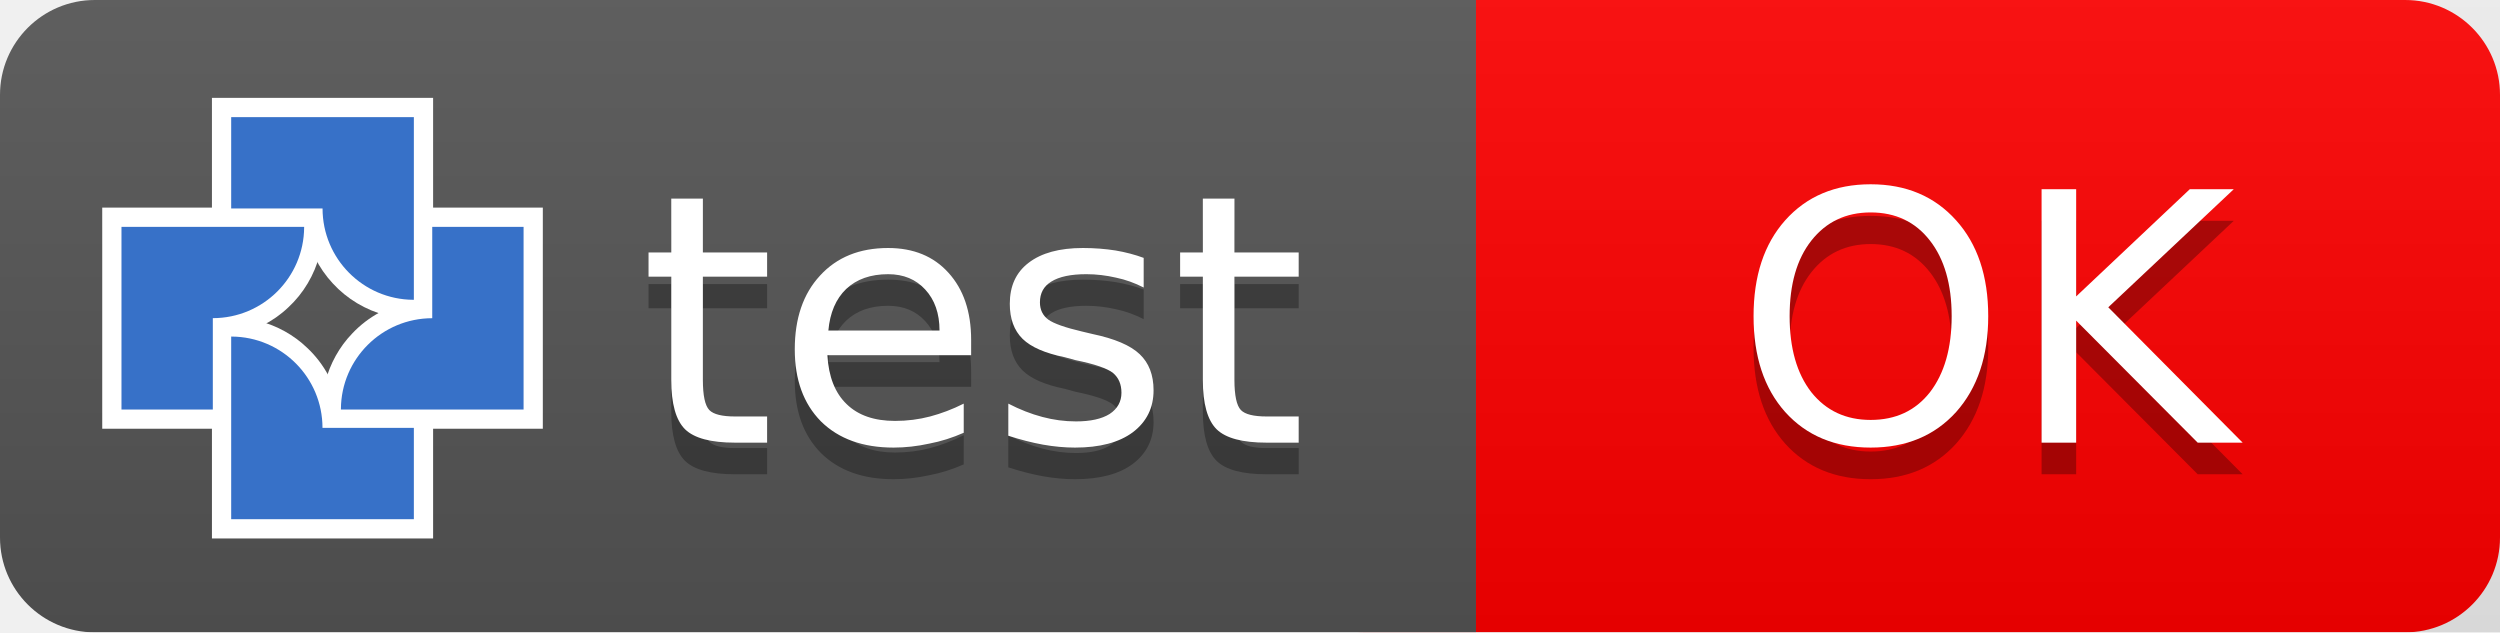
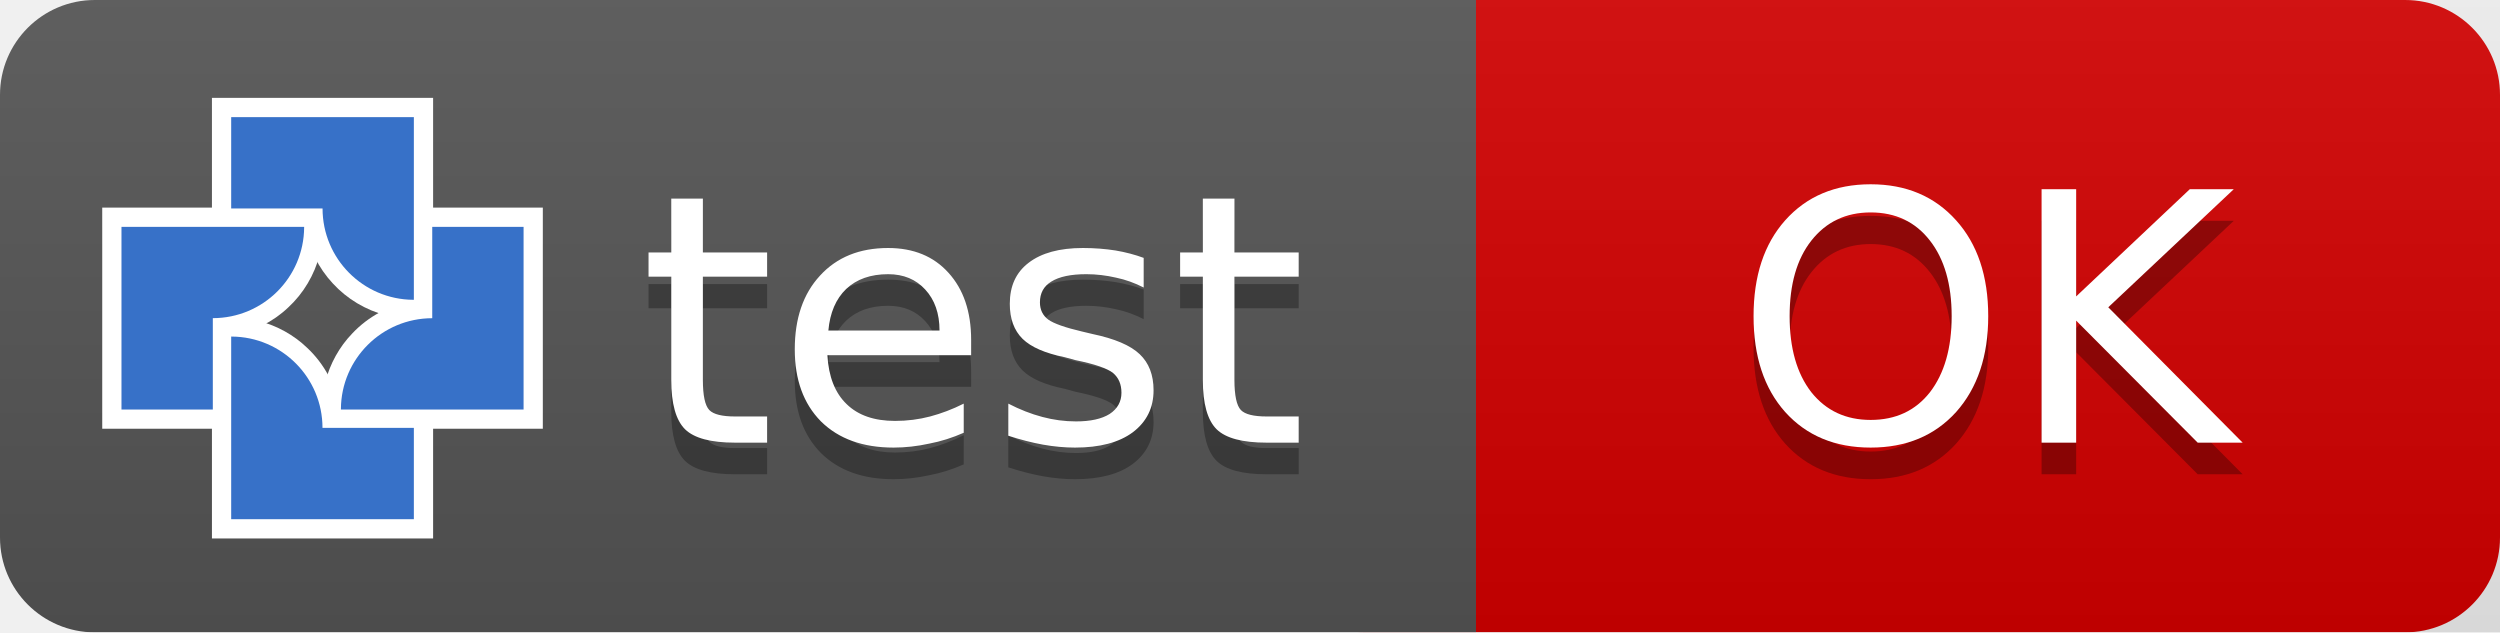
<svg xmlns="http://www.w3.org/2000/svg" width="79.069" height="20" version="1.1" id="svg8">
  <defs id="defs8" />
  <linearGradient id="smooth" x2="0" y2="61.968" gradientTransform="scale(3.098387,0.3227486)" x1="0" y1="0" gradientUnits="userSpaceOnUse">
    <stop offset="0" stop-color="#bbb" stop-opacity=".1" id="stop1" />
    <stop offset="1" stop-opacity=".1" id="stop2" />
  </linearGradient>
  <mask id="round">
    <rect width="192" height="20" rx="3" fill="#ffffff" id="rect2" x="0" y="0" />
  </mask>
  <g mask="url(#round)" id="g5">
-     <rect width="38.888" height="20" x="40.181" fill="#dfb317" id="rect9" y="0" style="display:inline;fill:#ff0000;stroke-width:1" ry="3" />
+     <rect width="38.888" height="20" x="40.181" fill="#dfb317" id="rect9" y="0" style="display:inline;fill:#d40000;stroke-width:1;fill-opacity:1" ry="3" />
    <rect width="46.681" height="20" fill="#555555" id="rect3" x="0" y="0" style="display:inline;stroke-width:1" />
    <rect width="79.069" height="20" fill="url(#smooth)" id="rect5" style="display:inline;fill:url(#smooth);stroke-width:1" x="0" y="0" />
  </g>
  <g fill="#ffffff" text-anchor="middle" font-family="'DejaVu Sans', Verdana, Geneva, sans-serif" font-size="11px" text-rendering="geometricPrecision" id="g8">
    <text x="30.777" y="15" fill="#010101" fill-opacity="0.3" id="text5">test</text>
    <text x="30.777" y="14" id="text6">test</text>
    <text x="62.771" y="15" fill="#010101" fill-opacity="0.3" id="text7">OK</text>
    <text x="62.771" y="14" id="text8">OK</text>
  </g>
  <g id="g20" transform="matrix(0.2563106,0,0,0.2563106,-50.29193,-62.38685)" style="stroke-width:14.746">
    <path id="path1" style="fill:#ffffff;fill-opacity:1;stroke-width:9.317;paint-order:markers fill stroke" d="m 222.367,284.934 c 0,8.305 0,16.611 0,24.916 9.097,0 18.194,0 27.291,0 0,-5.34 0,-10.681 0,-16.021 -3.833,0 -7.667,0 -11.5,0 -0.497,-2.849 -1.927,-5.529 -4.041,-7.506 -1.643,-1.585 -3.715,-2.725 -5.922,-3.3 -1.895,-0.536 -3.879,-0.466 -5.828,-0.464 0,0.792 0,1.583 0,2.375 z" />
    <path id="path2" style="fill:#ffffff;fill-opacity:1;stroke-width:9.317;paint-order:markers fill stroke" d="m 247.176,271.395 c 0,3.042 0,6.085 0,9.127 -2.849,0.497 -5.529,1.927 -7.506,4.041 -1.585,1.643 -2.725,3.715 -3.3,5.922 -0.536,1.894 -0.466,3.877 -0.464,5.826 9.097,0 18.194,0 27.291,0 0,-9.097 0,-18.194 0,-27.291 -5.34,0 -10.681,0 -16.021,0 0,0.792 0,1.583 0,2.375 z" />
    <path id="path3" style="fill:#ffffff;fill-opacity:1;stroke-width:9.317;paint-order:markers fill stroke" d="m 208.83,271.395 c 0,8.305 0,16.611 0,24.916 5.34,0 10.681,0 16.021,0 0,-3.833 0,-7.667 0,-11.5 2.584,-0.454 5.038,-1.667 6.938,-3.477 1.876,-1.732 3.229,-4.021 3.867,-6.489 0.533,-1.894 0.469,-3.876 0.464,-5.824 -9.097,0 -18.194,0 -27.291,0 0,0.792 0,1.583 0,2.375 z" />
    <path id="path4" style="fill:#ffffff;fill-opacity:1;stroke-width:9.317;paint-order:markers fill stroke" d="m 222.367,257.858 c 0,4.549 0,9.098 0,13.646 3.834,0 7.668,0 11.502,0 0.445,2.554 1.643,4.971 3.407,6.867 1.747,1.908 4.057,3.294 6.56,3.938 1.893,0.533 3.874,0.469 5.822,0.464 0,-9.097 0,-18.194 0,-27.291 -9.097,0 -18.194,0 -27.291,0 0,0.792 0,1.583 0,2.375 z" />
    <path style="fill:#3771c8;fill-opacity:1;stroke-width:9.317;paint-order:markers fill stroke" d="m 224.742,284.934 v 11.269 11.269 0.002 h 22.541 v -11.271 h -11.274 a 11.271,11.271 0 0 0 -11.202,-11.269 z" id="path6" />
    <path style="fill:#3771c8;fill-opacity:1;stroke-width:9.317;paint-order:markers fill stroke" d="m 249.551,271.395 v 11.274 a 11.271,11.271 0 0 0 -11.269,11.202 v 0.065 h 11.269 11.269 0.002 v -22.541 z" id="path7" />
    <path style="fill:#3771c8;fill-opacity:1;stroke-width:9.317;paint-order:markers fill stroke" d="m 211.205,271.395 v 22.541 h 11.271 v -11.274 a 11.271,11.271 0 0 0 11.269,-11.202 v -0.065 H 222.476 211.206 Z" id="path8" />
    <path style="fill:#3771c8;fill-opacity:1;stroke-width:9.317;paint-order:markers fill stroke" d="m 224.742,257.858 v 11.27 h 11.274 a 11.271,11.271 0 0 0 11.202,11.27 h 0.065 v -11.27 -11.269 -10e-4 z" id="path13" />
  </g>
</svg>
